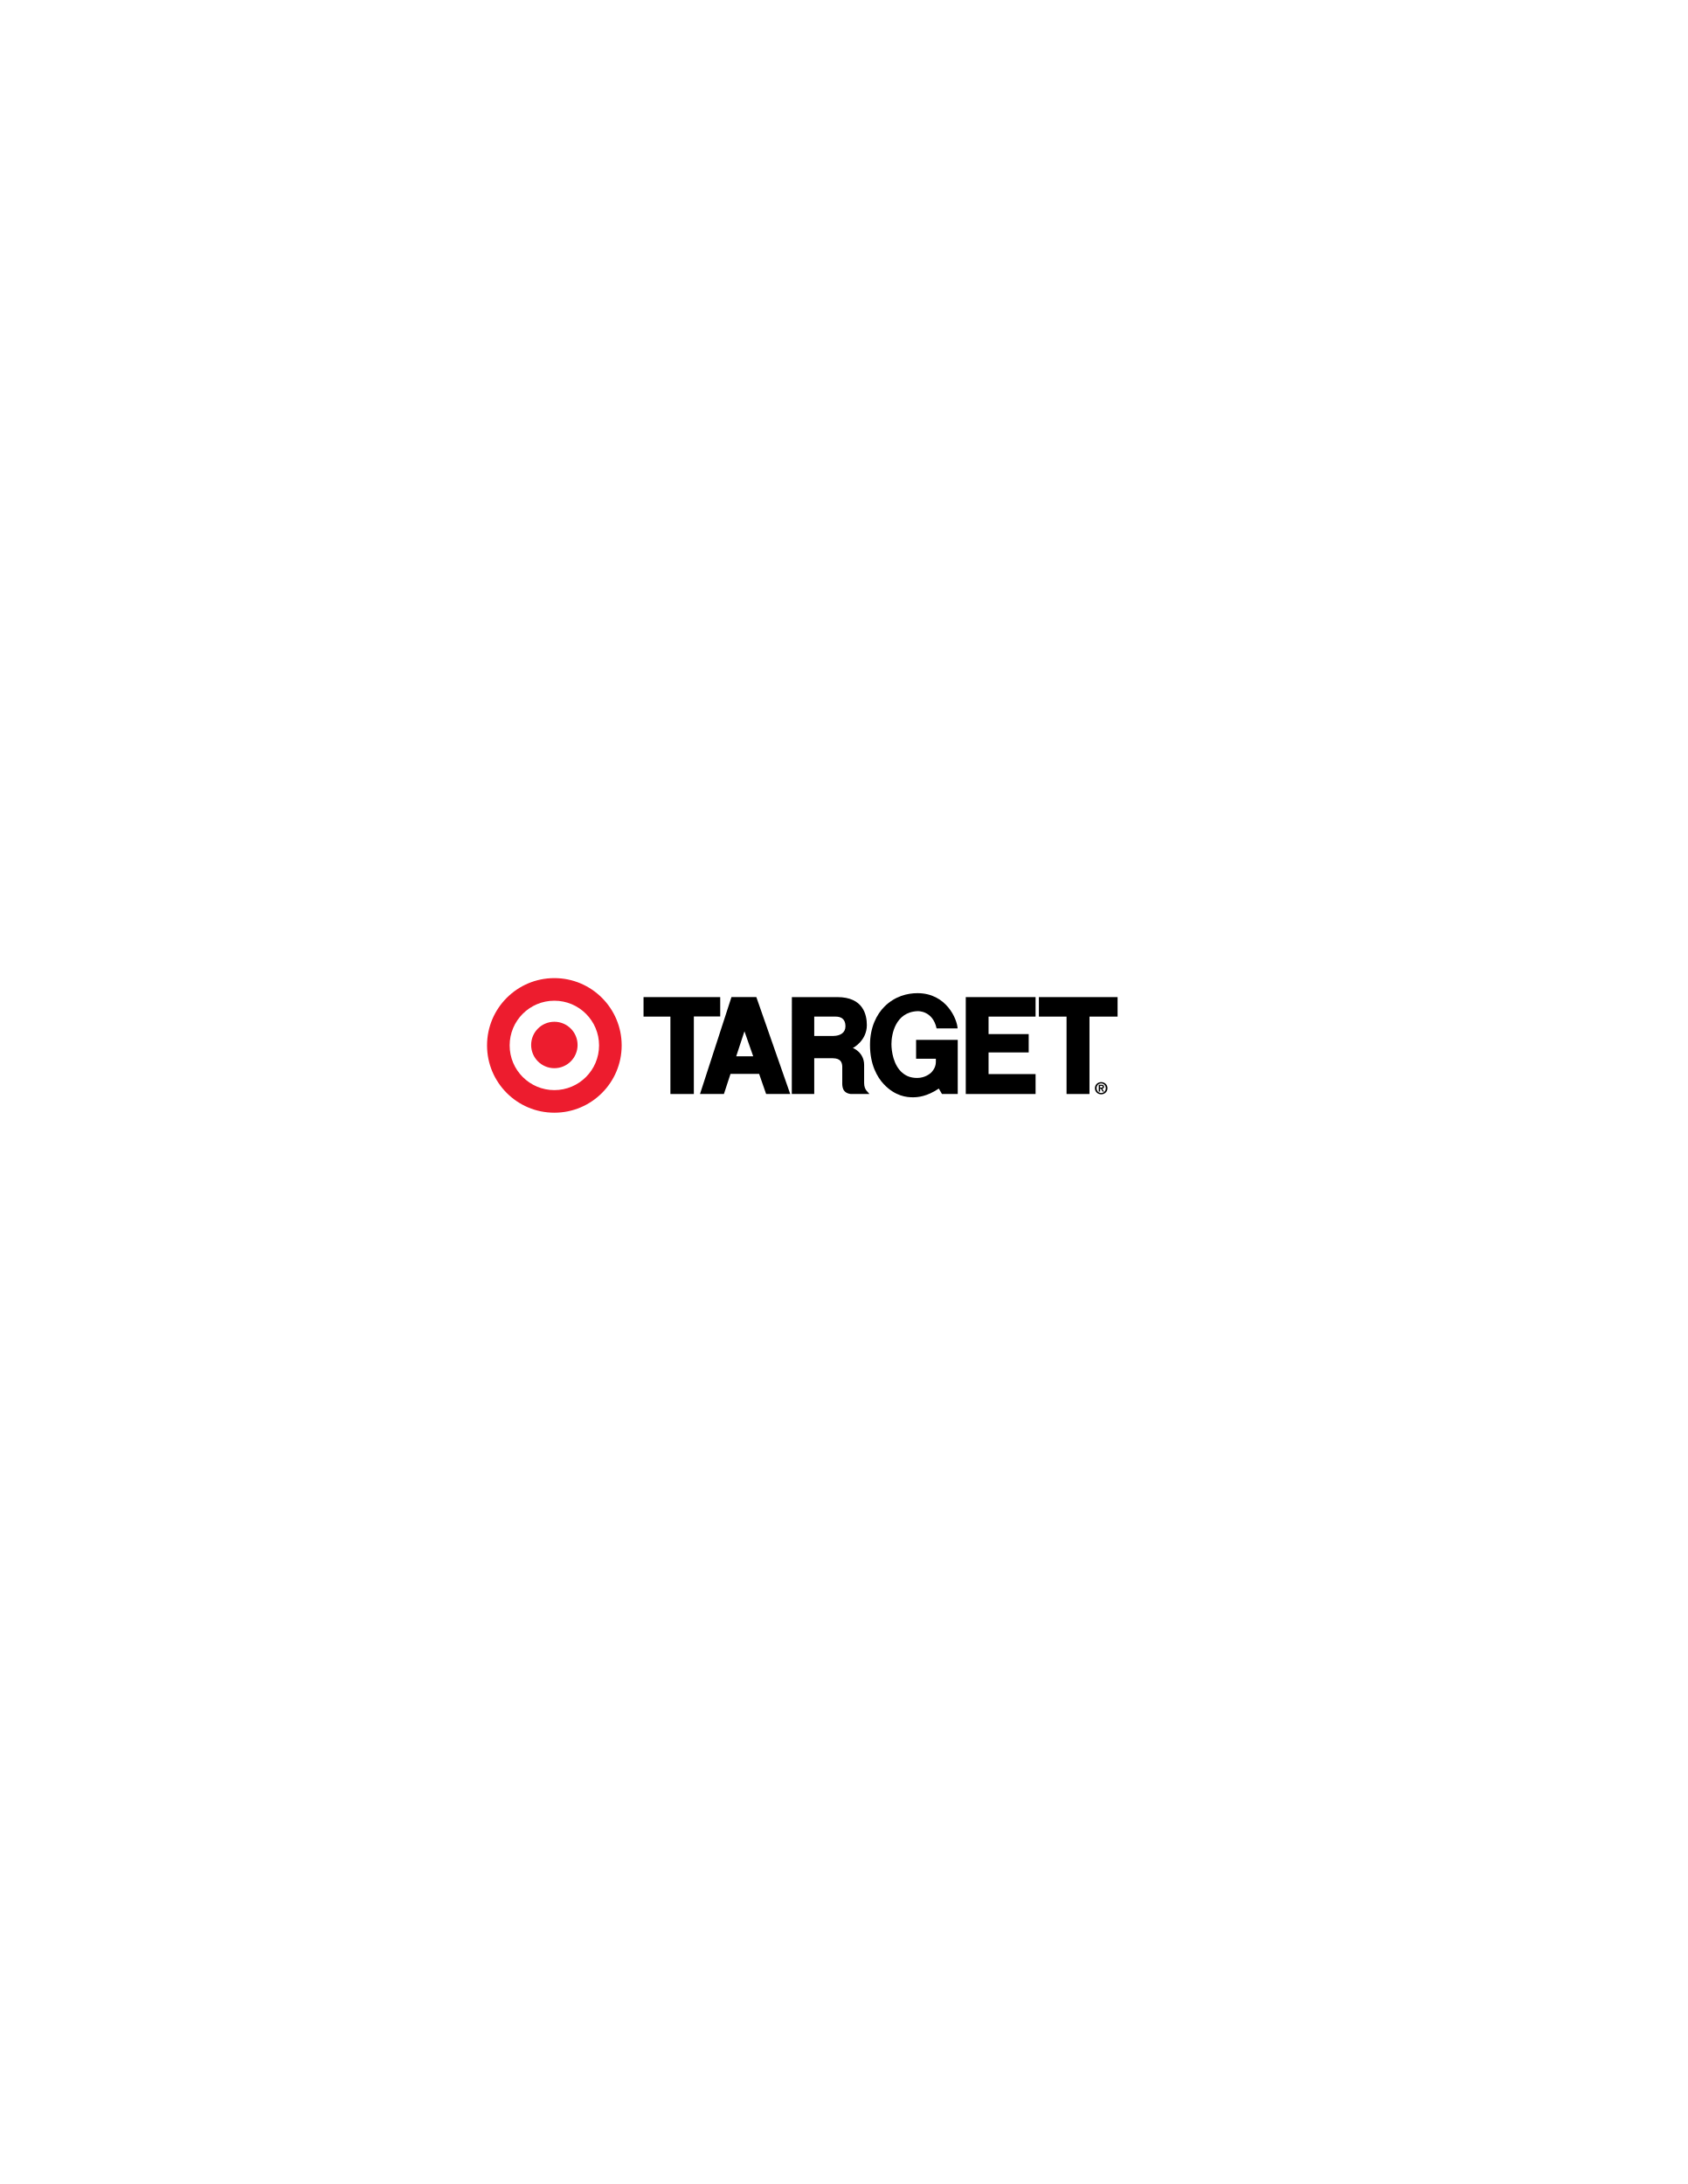
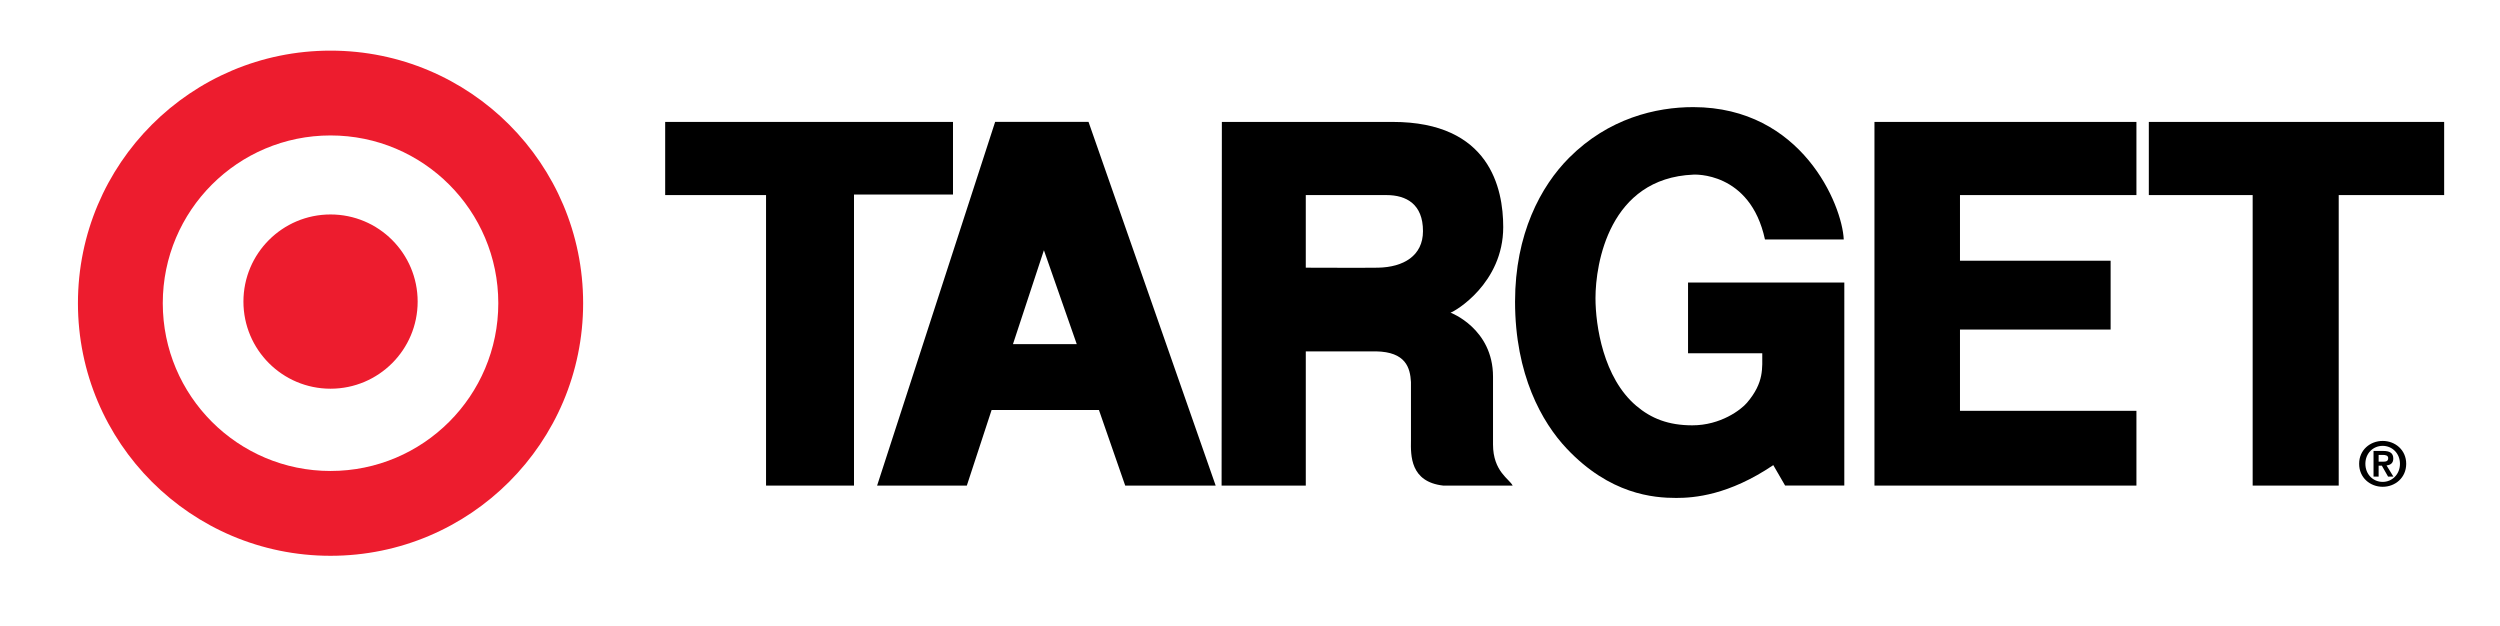
- <svg xmlns="http://www.w3.org/2000/svg" version="1.1" id="Layer_1" x="0px" y="0px" width="612px" height="792px" viewBox="0 0 612 792" enable-background="new 0 0 612 792" xml:space="preserve">
+ <svg xmlns="http://www.w3.org/2000/svg" version="1.1" id="Layer_1" x="0px" y="0px" width="320px" height="80.091px" viewBox="129.846 339.992 320 80.091" enable-background="new 129.846 339.992 320 80.091" xml:space="preserve">
  <g>
-     <path fill="#ED1C2E" d="M201.006,387.367c4.649,0,8.418-3.771,8.418-8.418c0-4.648-3.769-8.418-8.418-8.418   c-4.646,0-8.416,3.77-8.416,8.418C192.59,383.597,196.359,387.367,201.006,387.367L201.006,387.367z M201.006,395.315   c8.953,0,16.21-7.258,16.21-16.211c0-8.952-7.257-16.208-16.21-16.208c-8.951,0-16.209,7.256-16.209,16.208   C184.797,388.058,192.055,395.315,201.006,395.315L201.006,395.315z M176.6,379.105c0-13.479,10.927-24.404,24.406-24.404   c13.479,0,24.407,10.926,24.407,24.404c0,13.48-10.929,24.406-24.407,24.406C187.526,403.511,176.6,392.585,176.6,379.105   L176.6,379.105z" />
-     <polygon points="233.34,361.589 261.149,361.589 261.149,368.605 251.584,368.605 251.584,396.727 243.086,396.727    243.086,368.658 233.34,368.658 233.34,361.589  " />
-     <path d="M303.033,368.658h-7.797v7.016c0,0,6.082,0.022,6.992,0c2.443-0.051,4.332-1.142,4.332-3.534   C306.56,369.537,304.957,368.658,303.033,368.658L303.033,368.658z M287.127,361.589c0,0,6.394,0,16.504,0   c9.383,0,10.682,6.42,10.682,10.161c0,5.433-4.678,8.162-5.094,8.266c0,0,4.107,1.533,4.107,6.186v6.55   c0,2.626,1.611,3.353,1.896,3.976h-6.705c-3.197-0.362-3.145-2.909-3.119-4.366v-5.639c-0.078-1.377-0.494-2.913-3.379-2.964   h-6.783v12.969h-8.135L287.127,361.589L287.127,361.589z" />
-     <polygon points="350.182,361.589 350.182,396.727 375.494,396.727 375.494,389.503 358.445,389.503 358.445,381.651 373,381.651    373,375 358.445,375 358.445,368.658 375.494,368.658 375.494,361.589 350.182,361.589  " />
-     <polygon points="376.691,368.658 386.725,368.658 386.725,396.727 395.039,396.727 395.039,368.658 405.227,368.658    405.227,361.589 376.691,361.589 376.691,368.658  " />
-     <path d="M269.934,373.986l-2.989,9.07h6.161L269.934,373.986L269.934,373.986z M265.223,361.582h9.02l12.287,35.145h-8.741   l-2.538-7.303h-10.371l-2.394,7.303h-8.669L265.223,361.582L265.223,361.582z" />
-     <path d="M347.27,377.105h-15.1v6.834h7.172c-0.014,1.406,0.209,2.81-1.477,4.785c-0.574,0.673-2.539,2.181-5.281,2.181   c-2.313,0-3.975-0.661-5.418-1.886c-3.188-2.707-3.938-7.764-3.938-10.408c0-3.327,1.324-11.59,9.459-11.929   c0,0,5.486-0.354,6.916,6.263h7.613c-0.154-3.354-4.055-12.772-14.529-12.786c-3.615-0.005-8.203,1.083-12.002,4.888   c-2.752,2.756-5.228,7.383-5.228,13.902c0,7.072,2.603,11.67,4.984,14.195c4.18,4.436,8.391,4.777,10.584,4.777   c1.74,0,5.068-0.259,9.383-3.17l1.143,1.975h5.719V377.105L347.27,377.105z" />
-     <path d="M398.896,394.416h0.438c0.279,0,0.486-0.043,0.486-0.344c0-0.268-0.283-0.309-0.51-0.309h-0.414V394.416L398.896,394.416z    M398.404,393.38h0.935c0.621,0,0.973,0.193,0.973,0.734c0,0.455-0.285,0.631-0.652,0.663l0.662,1.083h-0.514l-0.604-1.06h-0.309   v1.06h-0.492V393.38L398.404,393.38z M399.287,396.37c0.918,0,1.67-0.735,1.67-1.748c0-1.007-0.752-1.734-1.67-1.734   c-0.932,0-1.672,0.728-1.672,1.734C397.615,395.635,398.355,396.37,399.287,396.37L399.287,396.37z M399.287,392.412   c1.201,0,2.273,0.865,2.273,2.21c0,1.351-1.072,2.221-2.273,2.221c-1.203,0-2.275-0.87-2.275-2.221   C397.012,393.277,398.084,392.412,399.287,392.412L399.287,392.412z" />
-     <polygon fill-rule="evenodd" clip-rule="evenodd" fill="none" points="169.07,349.809 410.623,349.809 410.623,410.266    169.07,410.266 169.07,349.809 169.07,349.809  " />
+     <path fill="#ED1C2E" d="M172.154,389.747c6.159,0,11.152-4.996,11.152-11.152c0-6.158-4.993-11.152-11.152-11.152   c-6.155,0-11.149,4.994-11.149,11.152C161.005,384.753,165.998,389.747,172.154,389.747L172.154,389.747z M172.154,400.277   c11.861,0,21.474-9.615,21.474-21.476c0-11.859-9.614-21.472-21.474-21.472c-11.858,0-21.473,9.612-21.473,21.472   C150.681,390.663,160.296,400.277,172.154,400.277L172.154,400.277z M139.822,378.802c0-17.856,14.476-32.329,32.332-32.329   s32.333,14.474,32.333,32.329c0,17.858-14.478,32.332-32.333,32.332C154.296,411.134,139.822,396.66,139.822,378.802   L139.822,378.802z" />
+     <polygon points="214.989,355.598 251.829,355.598 251.829,364.892 239.158,364.892 239.158,402.147 227.9,402.147 227.9,364.962    214.989,364.962  " />
+     <path d="M307.315,364.962h-10.329v9.294c0,0,8.057,0.029,9.263,0c3.236-0.068,5.739-1.513,5.739-4.682   C311.988,366.127,309.864,364.962,307.315,364.962L307.315,364.962z M286.244,355.598c0,0,8.471,0,21.864,0   c12.43,0,14.151,8.505,14.151,13.461c0,7.197-6.197,10.813-6.748,10.95c0,0,5.441,2.031,5.441,8.195v8.677   c0,3.479,2.134,4.442,2.512,5.267h-8.883c-4.235-0.48-4.166-3.854-4.132-5.784v-7.47c-0.103-1.824-0.654-3.859-4.476-3.927h-8.986   v17.181h-10.777L286.244,355.598L286.244,355.598z" />
+     <polygon points="369.777,355.598 369.777,402.147 403.309,402.147 403.309,392.577 380.723,392.577 380.723,382.175    400.005,382.175 400.005,373.364 380.723,373.364 380.723,364.962 403.309,364.962 403.309,355.598  " />
+     <polygon points="404.895,364.962 418.187,364.962 418.187,402.147 429.201,402.147 429.201,364.962 442.698,364.962    442.698,355.598 404.895,355.598  " />
+     <path d="M263.467,372.021l-3.96,12.016h8.162L263.467,372.021L263.467,372.021z M257.226,355.588h11.949l16.277,46.559h-11.58   l-3.362-9.675h-13.739l-3.171,9.675h-11.484L257.226,355.588L257.226,355.588z" />
+     <path d="M365.919,376.153h-20.004v9.053h9.501c-0.019,1.863,0.277,3.723-1.957,6.339c-0.76,0.892-3.364,2.889-6.996,2.889   c-3.064,0-5.266-0.876-7.178-2.499c-4.223-3.586-5.217-10.285-5.217-13.788c0-4.407,1.754-15.354,12.531-15.803   c0,0,7.268-0.469,9.162,8.297h10.085c-0.204-4.443-5.372-16.92-19.247-16.938c-4.789-0.007-10.867,1.435-15.9,6.475   c-3.646,3.651-6.926,9.781-6.926,18.417c0,9.369,3.448,15.46,6.603,18.805c5.537,5.877,11.116,6.328,14.021,6.328   c2.305,0,6.714-0.343,12.43-4.2l1.514,2.616h7.576L365.919,376.153L365.919,376.153z" />
+     <path d="M434.311,399.086h0.58c0.37,0,0.644-0.057,0.644-0.456c0-0.355-0.375-0.409-0.676-0.409h-0.548L434.311,399.086   L434.311,399.086z M433.659,397.713h1.239c0.823,0,1.289,0.256,1.289,0.972c0,0.603-0.378,0.836-0.864,0.878l0.877,1.435h-0.681   l-0.8-1.404h-0.409v1.404h-0.652v-3.285H433.659z M434.829,401.674c1.216,0,2.212-0.974,2.212-2.316   c0-1.334-0.996-2.297-2.212-2.297c-1.235,0-2.215,0.964-2.215,2.297C432.614,400.7,433.594,401.674,434.829,401.674   L434.829,401.674z M434.829,396.431c1.591,0,3.011,1.146,3.011,2.928c0,1.79-1.42,2.942-3.011,2.942   c-1.594,0-3.014-1.153-3.014-2.942C431.815,397.577,433.235,396.431,434.829,396.431L434.829,396.431z" />
+     <polygon fill="none" points="129.846,339.992 449.846,339.992 449.846,420.083 129.846,420.083 129.846,339.992  " />
  </g>
</svg>
